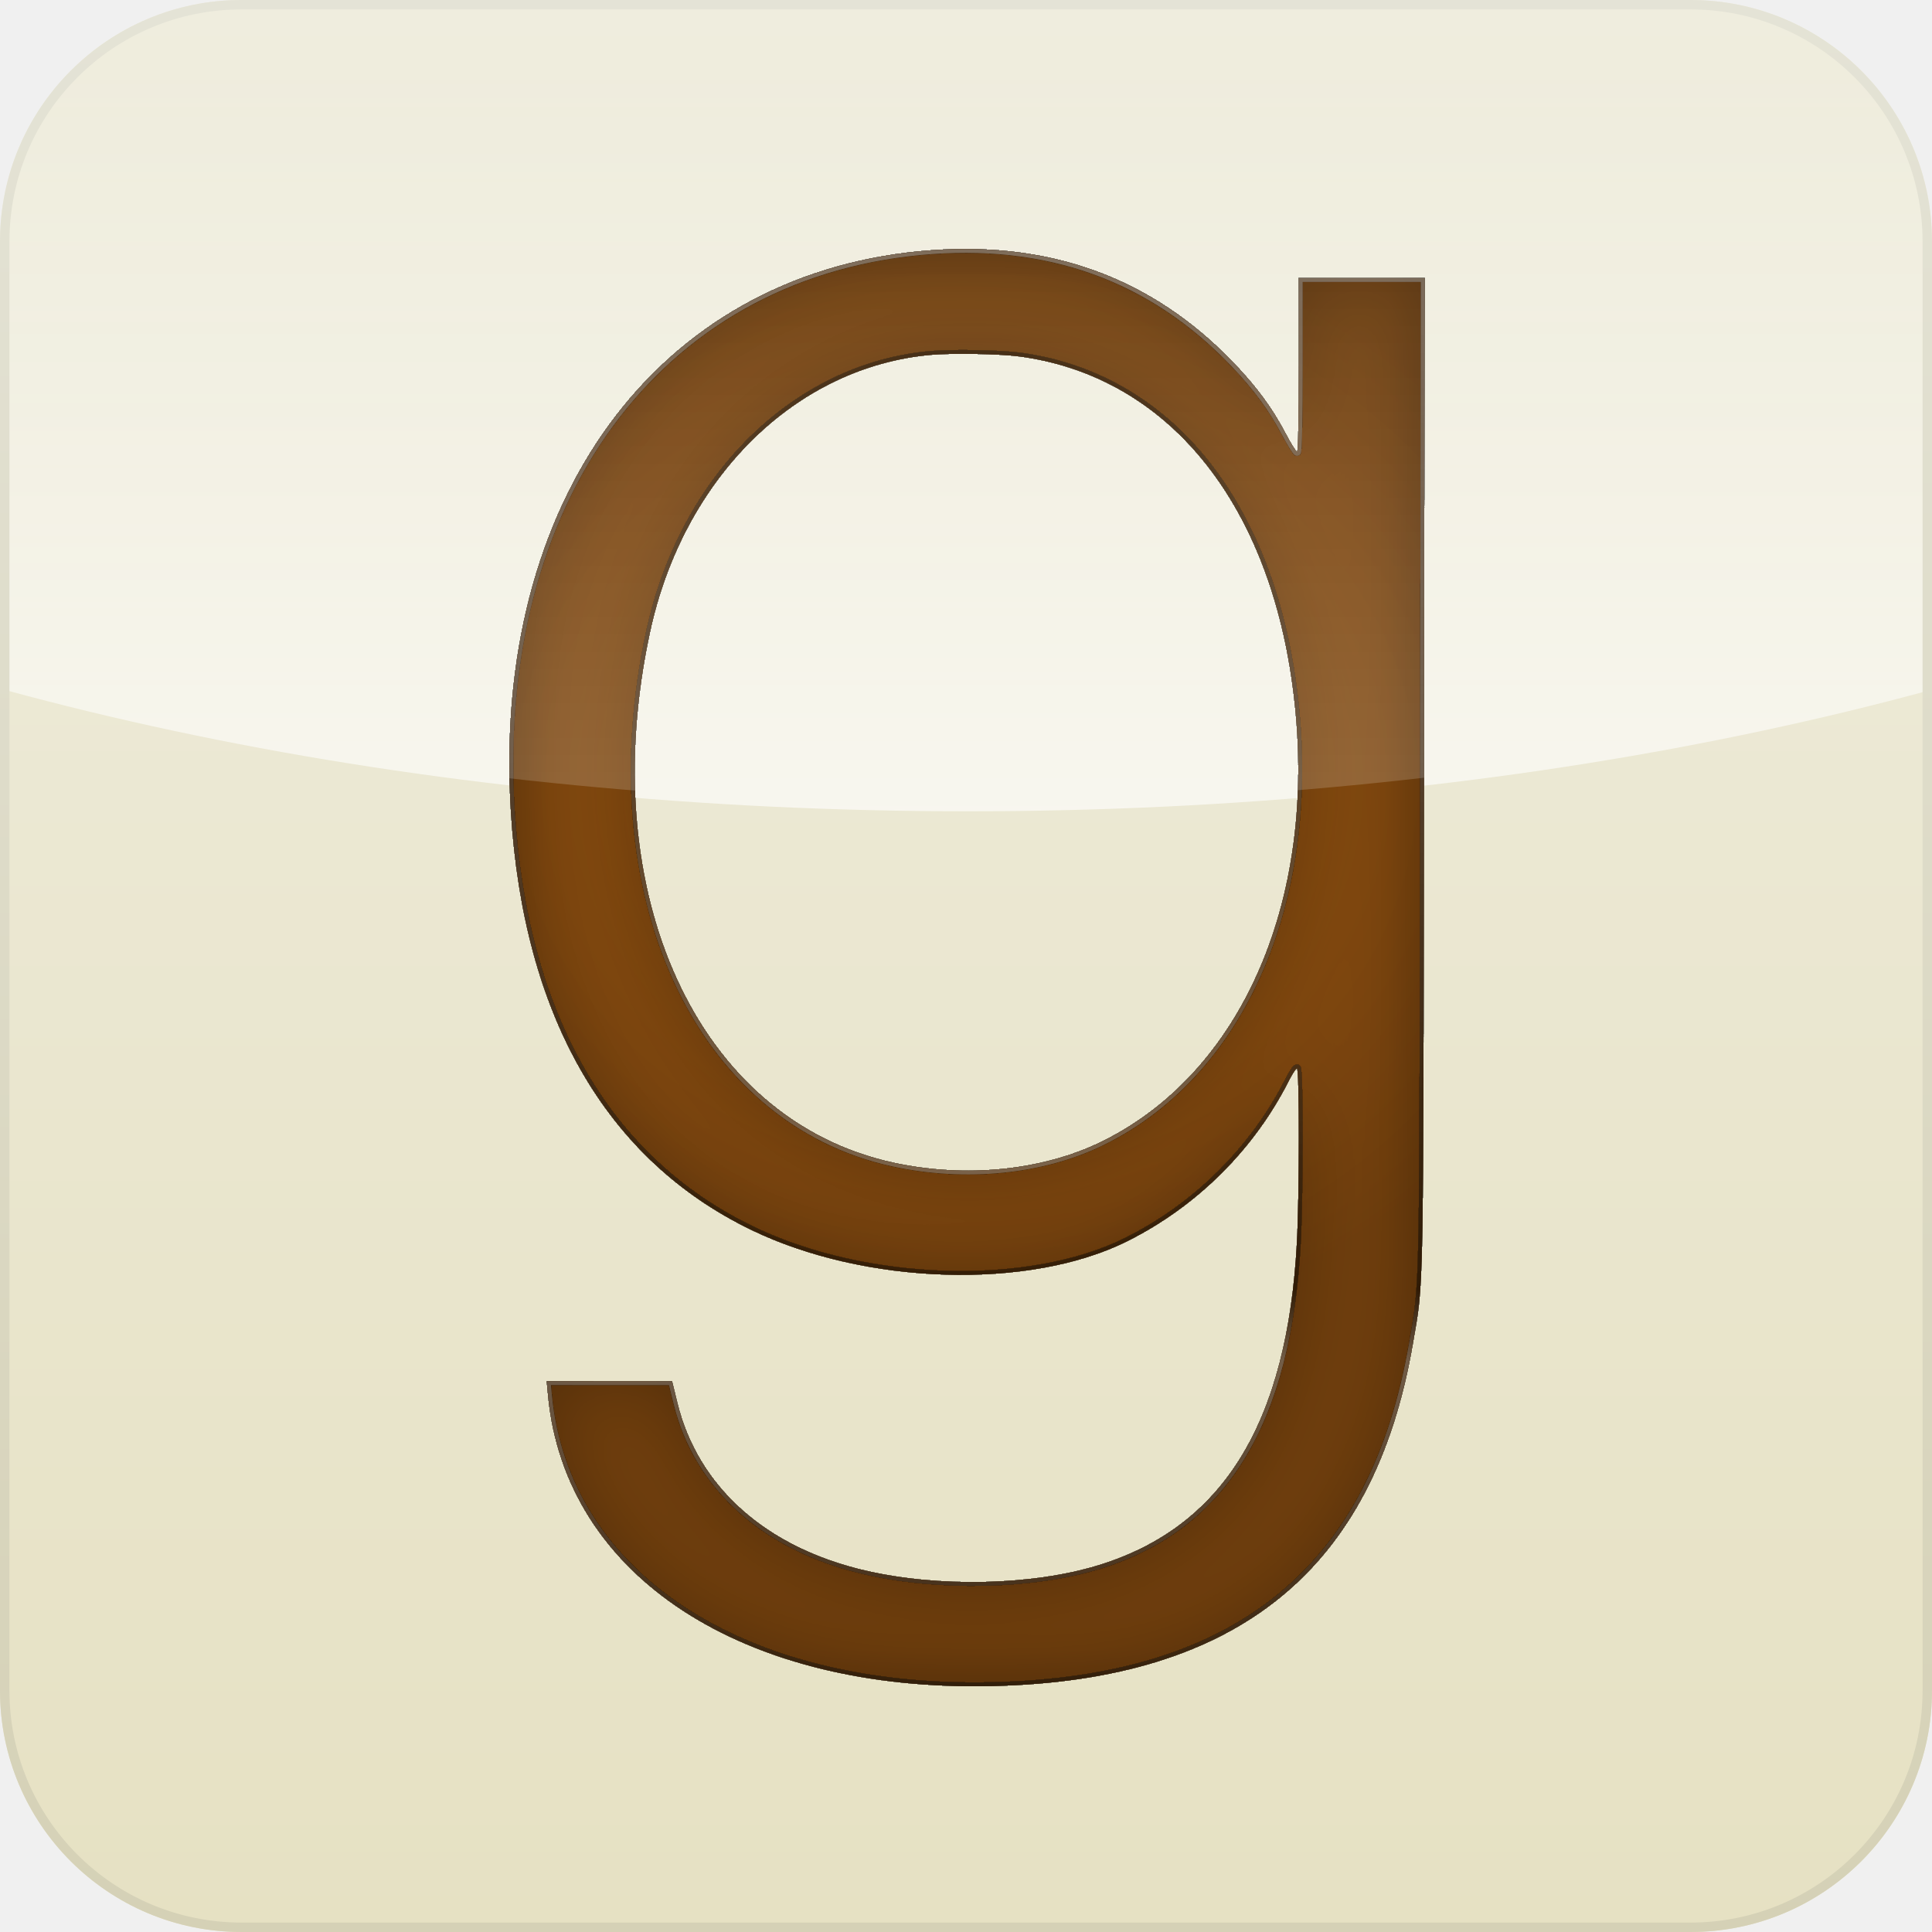
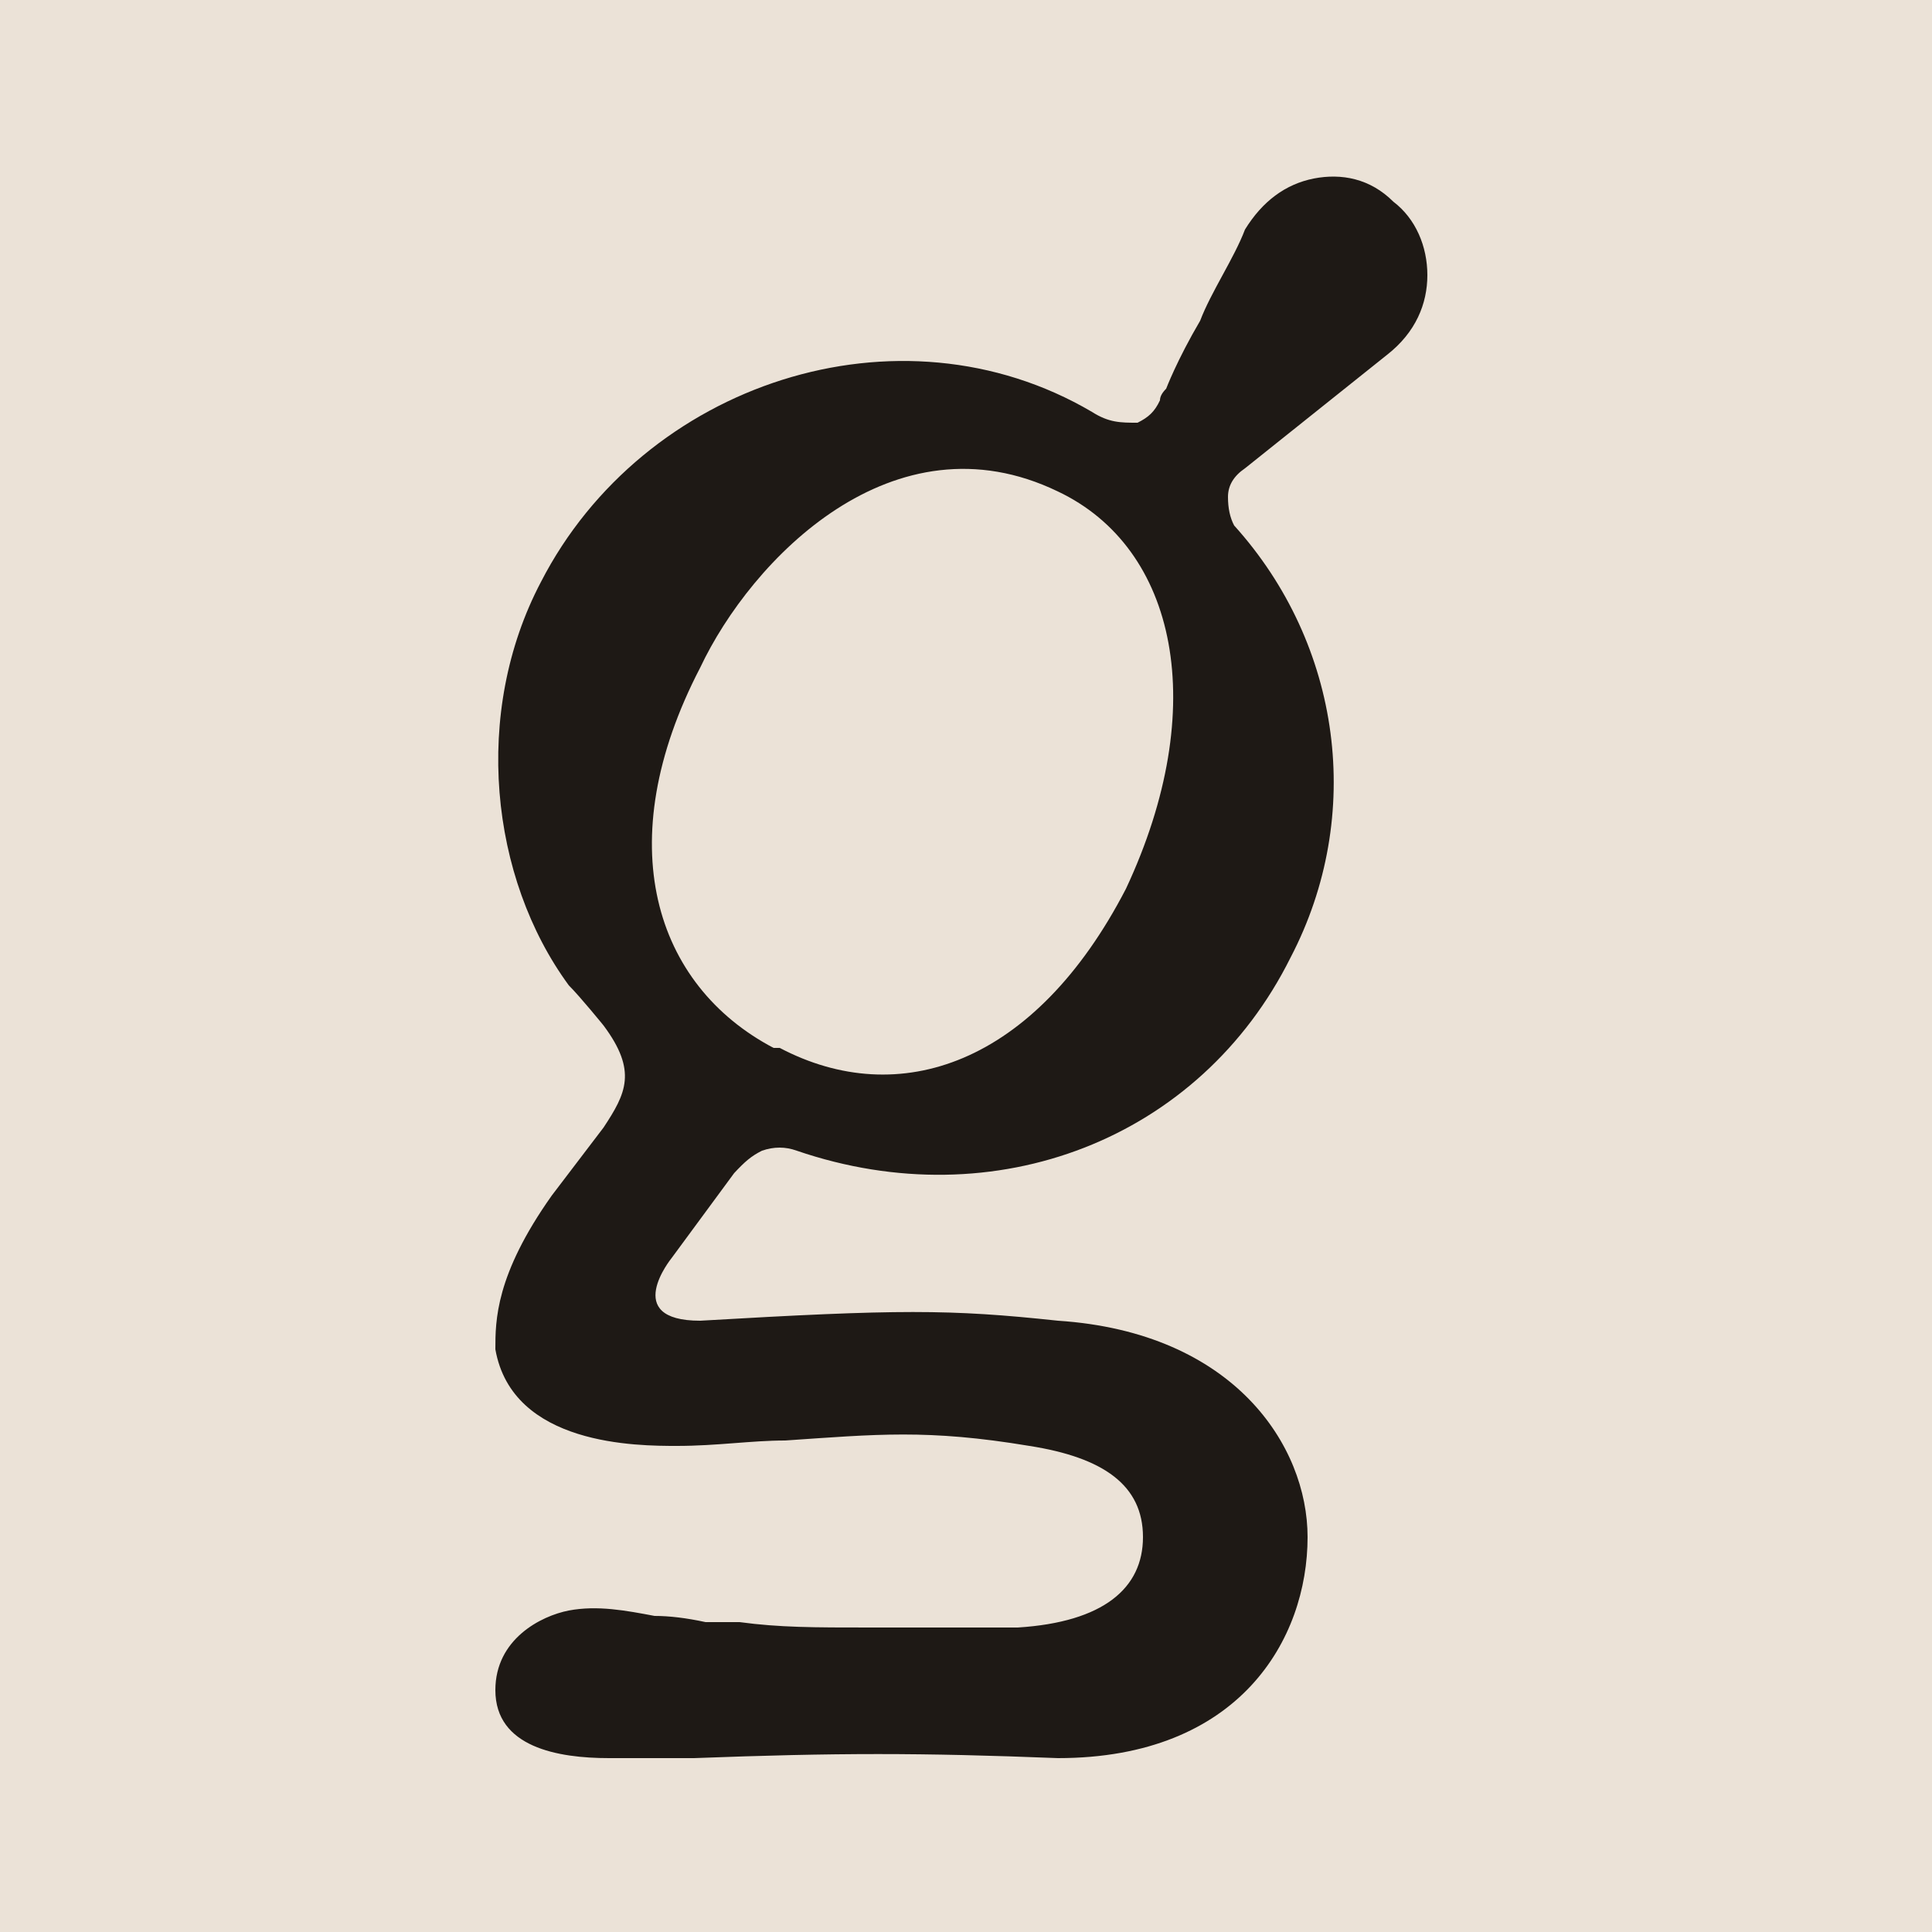
- <svg xmlns="http://www.w3.org/2000/svg" width="512" height="512" viewBox="0 0 512 512" fill="none">
-   <g clip-path="url(#clip0_121_76)">
-     <rect width="512" height="512" rx="64" fill="url(#paint0_linear_121_76)" />
-     <ellipse cx="256.5" cy="-26.5" rx="511.5" ry="241.5" fill="url(#paint1_linear_121_76)" />
-     <g filter="url(#filter0_i_121_76)">
-       <path fill-rule="evenodd" clip-rule="evenodd" d="M243.868 66.58C173.928 73.216 130.327 132.885 135.4 215.019C138.745 269.182 160.585 307.231 199.035 325.88C229.324 340.571 272.755 341.896 298.714 328.923C317.174 319.697 332.368 304.594 341.612 286.282C342.491 284.54 343.438 283.115 343.715 283.115C344.381 283.115 344.377 316.579 343.71 329.195C341.173 377.191 324.125 404.823 290.828 414.909C273.357 420.202 248.672 420.728 229.276 416.221C202.945 410.103 184.981 394.084 179.494 371.829L178.076 366.078L161.49 366.069L144.905 366.059L145.242 369.688C149.691 417.558 196.678 448.338 262.975 446.811C328.066 445.311 364.136 415.941 374.408 356.075C377.32 339.106 377.158 347.408 377.351 204.907L377.53 73.707H360.875H344.22V96.747C344.22 110.485 344.029 119.787 343.747 119.787C343.487 119.787 342.107 117.57 340.681 114.861C337.173 108.198 333.167 102.736 327.166 96.437C305.151 73.329 277.435 63.395 243.868 66.58ZM270.082 94.44C308.008 99.45 334.825 130.847 342.135 178.795C350.631 234.529 330.731 283.596 291.931 302.58C276.286 310.235 255.916 312.286 236.758 308.135C184.848 296.888 157.292 236.822 172.242 167.505C181.071 126.573 210.796 97.234 246.684 94.03C252.288 93.53 264.861 93.75 270.082 94.44Z" fill="#66390C" />
-       <path fill-rule="evenodd" clip-rule="evenodd" d="M243.868 66.58C173.928 73.216 130.327 132.885 135.4 215.019C138.745 269.182 160.585 307.231 199.035 325.88C229.324 340.571 272.755 341.896 298.714 328.923C317.174 319.697 332.368 304.594 341.612 286.282C342.491 284.54 343.438 283.115 343.715 283.115C344.381 283.115 344.377 316.579 343.71 329.195C341.173 377.191 324.125 404.823 290.828 414.909C273.357 420.202 248.672 420.728 229.276 416.221C202.945 410.103 184.981 394.084 179.494 371.829L178.076 366.078L161.49 366.069L144.905 366.059L145.242 369.688C149.691 417.558 196.678 448.338 262.975 446.811C328.066 445.311 364.136 415.941 374.408 356.075C377.32 339.106 377.158 347.408 377.351 204.907L377.53 73.707H360.875H344.22V96.747C344.22 110.485 344.029 119.787 343.747 119.787C343.487 119.787 342.107 117.57 340.681 114.861C337.173 108.198 333.167 102.736 327.166 96.437C305.151 73.329 277.435 63.395 243.868 66.58ZM270.082 94.44C308.008 99.45 334.825 130.847 342.135 178.795C350.631 234.529 330.731 283.596 291.931 302.58C276.286 310.235 255.916 312.286 236.758 308.135C184.848 296.888 157.292 236.822 172.242 167.505C181.071 126.573 210.796 97.234 246.684 94.03C252.288 93.53 264.861 93.75 270.082 94.44Z" fill="url(#paint2_radial_121_76)" />
-     </g>
-     <g filter="url(#filter1_i_121_76)">
-       <path fill-rule="evenodd" clip-rule="evenodd" d="M343.915 284.319C344.371 290.413 344.301 318.005 343.71 329.195C341.173 377.191 324.125 404.823 290.828 414.909C273.357 420.202 248.672 420.728 229.276 416.221C202.945 410.103 184.981 394.084 179.494 371.829L178.076 366.078L144.905 366.059L145.242 369.688C149.691 417.558 196.678 448.338 262.975 446.811C328.066 445.311 364.136 415.941 374.408 356.075C374.832 353.601 375.192 351.664 375.496 349.718C377.28 338.32 377.186 326.629 377.351 204.907L377.53 73.707H344.22V96.747C344.22 107.432 344.104 115.433 343.921 118.462C343.913 118.582 343.906 118.695 343.898 118.8C343.852 119.447 343.801 119.787 343.747 119.787C343.655 119.787 343.423 119.51 343.098 119.032C343.036 118.939 342.97 118.839 342.901 118.733C342.314 117.829 341.505 116.427 340.681 114.861C337.173 108.198 333.167 102.736 327.166 96.437C305.151 73.329 277.435 63.395 243.868 66.58C173.928 73.216 130.327 132.885 135.4 215.019C138.745 269.182 160.585 307.231 199.035 325.88C229.324 340.571 272.755 341.896 298.714 328.923C317.174 319.697 332.368 304.594 341.612 286.282C342.052 285.411 342.508 284.62 342.889 284.046C342.938 283.972 342.986 283.902 343.032 283.836C343.346 283.386 343.594 283.115 343.715 283.115C343.783 283.115 343.844 283.462 343.897 284.097C343.903 284.168 343.909 284.242 343.915 284.319ZM345.22 74.707V96.747C345.22 103.62 345.172 109.387 345.089 113.44C345.047 115.464 344.997 117.069 344.939 118.172C344.91 118.72 344.878 119.162 344.842 119.475C344.825 119.625 344.803 119.779 344.772 119.909C344.759 119.966 344.731 120.076 344.676 120.192C344.649 120.247 344.59 120.361 344.481 120.474C344.371 120.589 344.123 120.787 343.747 120.787C343.418 120.787 343.187 120.632 343.122 120.588C343.024 120.521 342.944 120.446 342.89 120.391C342.777 120.278 342.665 120.139 342.56 120C342.346 119.715 342.087 119.325 341.803 118.869C341.231 117.95 340.517 116.697 339.796 115.327C336.337 108.757 332.389 103.369 326.442 97.127C304.652 74.255 277.244 64.417 243.962 67.575C209.272 70.867 181.149 87.299 162.312 113.078C143.466 138.869 133.873 174.077 136.398 214.958C139.727 268.873 161.437 306.533 199.471 324.98C214.468 332.254 232.756 336.233 250.528 336.776C268.309 337.318 285.48 334.419 298.267 328.028C316.536 318.898 331.573 303.95 340.72 285.831C341.173 284.934 341.648 284.107 342.056 283.492C342.258 283.189 342.458 282.914 342.642 282.705C342.732 282.602 342.842 282.489 342.965 282.392C343.04 282.334 343.319 282.115 343.715 282.115C344.283 282.115 344.553 282.544 344.594 282.61C344.673 282.736 344.713 282.858 344.732 282.919C344.774 283.057 344.801 283.212 344.821 283.349C344.864 283.638 344.9 284.036 344.931 284.512C344.995 285.473 345.047 286.846 345.088 288.516C345.172 291.862 345.213 296.449 345.212 301.424C345.211 311.37 345.043 322.912 344.709 329.248C343.435 353.342 338.516 372.432 329.655 386.793C320.778 401.182 307.985 410.757 291.118 415.866C273.464 421.214 248.6 421.738 229.05 417.195C202.432 411.011 184.119 394.763 178.523 372.068L177.292 367.077L146.002 367.06L146.238 369.596C150.615 416.697 196.891 447.333 262.952 445.811C295.359 445.065 320.407 437.383 338.617 422.555C356.818 407.735 368.315 385.672 373.422 355.906C373.844 353.449 374.201 351.529 374.503 349.6C376.277 338.295 376.186 326.697 376.351 204.906L376.529 74.707H345.22Z" fill="url(#paint3_linear_121_76)" />
-     </g>
-     <g filter="url(#filter2_i_121_76)">
-       <path fill-rule="evenodd" clip-rule="evenodd" d="M246.595 93.034C252.267 92.528 264.914 92.749 270.213 93.448C308.717 98.535 335.77 130.41 343.123 178.644C351.66 234.641 331.697 284.236 292.37 303.478C276.498 311.244 255.895 313.304 236.546 309.112C183.854 297.696 156.258 236.871 171.264 167.294C180.165 126.027 210.183 96.285 246.595 93.034ZM342.134 178.795C334.825 130.847 308.007 99.45 270.082 94.44C264.861 93.75 252.288 93.53 246.684 94.03C210.796 97.234 181.07 126.573 172.242 167.505C157.292 236.822 184.847 296.888 236.758 308.135C255.916 312.286 276.286 310.235 291.931 302.58C330.731 283.596 350.631 234.529 342.134 178.795Z" fill="url(#paint4_linear_121_76)" />
-     </g>
-     <mask id="mask0_121_76" style="mask-type:alpha" maskUnits="userSpaceOnUse" x="135" y="66" width="243" height="381">
-       <path fill-rule="evenodd" clip-rule="evenodd" d="M243.868 66.58C173.928 73.216 130.327 132.885 135.4 215.019C138.745 269.182 160.585 307.231 199.035 325.88C229.324 340.571 272.755 341.896 298.714 328.923C317.174 319.697 332.368 304.594 341.612 286.282C342.491 284.54 343.438 283.115 343.715 283.115C344.381 283.115 344.377 316.579 343.71 329.195C341.173 377.191 324.125 404.823 290.828 414.909C273.357 420.202 248.672 420.728 229.276 416.221C202.945 410.103 184.981 394.084 179.494 371.829L178.076 366.078L161.49 366.069L144.905 366.059L145.242 369.688C149.691 417.558 196.678 448.338 262.975 446.811C328.066 445.311 364.136 415.941 374.408 356.075C377.32 339.106 377.158 347.408 377.351 204.907L377.53 73.707H360.875H344.22V96.747C344.22 110.485 344.029 119.787 343.747 119.787C343.487 119.787 342.107 117.57 340.681 114.861C337.173 108.198 333.167 102.736 327.166 96.437C305.151 73.329 277.435 63.395 243.868 66.58ZM270.082 94.44C308.008 99.45 334.825 130.847 342.135 178.795C350.631 234.529 330.731 283.596 291.931 302.58C276.286 310.235 255.916 312.286 236.758 308.135C184.848 296.888 157.292 236.822 172.242 167.505C181.071 126.573 210.796 97.234 246.684 94.03C252.288 93.53 264.861 93.75 270.082 94.44Z" fill="#66390C" />
-       <path fill-rule="evenodd" clip-rule="evenodd" d="M243.868 66.58C173.928 73.216 130.327 132.885 135.4 215.019C138.745 269.182 160.585 307.231 199.035 325.88C229.324 340.571 272.755 341.896 298.714 328.923C317.174 319.697 332.368 304.594 341.612 286.282C342.491 284.54 343.438 283.115 343.715 283.115C344.381 283.115 344.377 316.579 343.71 329.195C341.173 377.191 324.125 404.823 290.828 414.909C273.357 420.202 248.672 420.728 229.276 416.221C202.945 410.103 184.981 394.084 179.494 371.829L178.076 366.078L161.49 366.069L144.905 366.059L145.242 369.688C149.691 417.558 196.678 448.338 262.975 446.811C328.066 445.311 364.136 415.941 374.408 356.075C377.32 339.106 377.158 347.408 377.351 204.907L377.53 73.707H360.875H344.22V96.747C344.22 110.485 344.029 119.787 343.747 119.787C343.487 119.787 342.107 117.57 340.681 114.861C337.173 108.198 333.167 102.736 327.166 96.437C305.151 73.329 277.435 63.395 243.868 66.58ZM270.082 94.44C308.008 99.45 334.825 130.847 342.135 178.795C350.631 234.529 330.731 283.596 291.931 302.58C276.286 310.235 255.916 312.286 236.758 308.135C184.848 296.888 157.292 236.822 172.242 167.505C181.071 126.573 210.796 97.234 246.684 94.03C252.288 93.53 264.861 93.75 270.082 94.44Z" fill="url(#paint5_radial_121_76)" />
-     </mask>
-     <g mask="url(#mask0_121_76)">
-       <ellipse cx="255.5" cy="-28.5" rx="511.5" ry="241.5" fill="url(#paint6_linear_121_76)" />
-     </g>
-   </g>
-   <rect x="1.25" y="1.25" width="509.5" height="509.5" rx="62.75" stroke="url(#paint7_linear_121_76)" stroke-width="2.5" />
-   <defs>
-     <filter id="filter0_i_121_76" x="135" y="66" width="242.53" height="380.865" filterUnits="userSpaceOnUse" color-interpolation-filters="sRGB">
-       <feFlood flood-opacity="0" result="BackgroundImageFix" />
-       <feBlend mode="normal" in="SourceGraphic" in2="BackgroundImageFix" result="shape" />
-       <feColorMatrix in="SourceAlpha" type="matrix" values="0 0 0 0 0 0 0 0 0 0 0 0 0 0 0 0 0 0 127 0" result="hardAlpha" />
-       <feOffset />
-       <feGaussianBlur stdDeviation="10" />
-       <feComposite in2="hardAlpha" operator="arithmetic" k2="-1" k3="1" />
-       <feColorMatrix type="matrix" values="0 0 0 0 0 0 0 0 0 0 0 0 0 0 0 0 0 0 0.25 0" />
-       <feBlend mode="normal" in2="shape" result="effect1_innerShadow_121_76" />
-     </filter>
-     <filter id="filter1_i_121_76" x="135" y="66" width="242.53" height="380.865" filterUnits="userSpaceOnUse" color-interpolation-filters="sRGB">
-       <feFlood flood-opacity="0" result="BackgroundImageFix" />
-       <feBlend mode="normal" in="SourceGraphic" in2="BackgroundImageFix" result="shape" />
-       <feColorMatrix in="SourceAlpha" type="matrix" values="0 0 0 0 0 0 0 0 0 0 0 0 0 0 0 0 0 0 127 0" result="hardAlpha" />
-       <feOffset />
-       <feGaussianBlur stdDeviation="10" />
-       <feComposite in2="hardAlpha" operator="arithmetic" k2="-1" k3="1" />
-       <feColorMatrix type="matrix" values="0 0 0 0 0 0 0 0 0 0 0 0 0 0 0 0 0 0 0.25 0" />
-       <feBlend mode="normal" in2="shape" result="effect1_innerShadow_121_76" />
-     </filter>
-     <filter id="filter2_i_121_76" x="167.199" y="92.758" width="177.874" height="218.483" filterUnits="userSpaceOnUse" color-interpolation-filters="sRGB">
-       <feFlood flood-opacity="0" result="BackgroundImageFix" />
-       <feBlend mode="normal" in="SourceGraphic" in2="BackgroundImageFix" result="shape" />
-       <feColorMatrix in="SourceAlpha" type="matrix" values="0 0 0 0 0 0 0 0 0 0 0 0 0 0 0 0 0 0 127 0" result="hardAlpha" />
-       <feOffset />
-       <feGaussianBlur stdDeviation="10" />
-       <feComposite in2="hardAlpha" operator="arithmetic" k2="-1" k3="1" />
-       <feColorMatrix type="matrix" values="0 0 0 0 0 0 0 0 0 0 0 0 0 0 0 0 0 0 0.25 0" />
-       <feBlend mode="normal" in2="shape" result="effect1_innerShadow_121_76" />
-     </filter>
-     <linearGradient id="paint0_linear_121_76" x1="256" y1="0" x2="256" y2="512" gradientUnits="userSpaceOnUse">
-       <stop stop-color="#EFEDDE" />
-       <stop offset="1" stop-color="#E6E1C3" />
-     </linearGradient>
-     <linearGradient id="paint1_linear_121_76" x1="256" y1="215" x2="256" y2="18" gradientUnits="userSpaceOnUse">
-       <stop stop-color="white" stop-opacity="0.63" />
-       <stop offset="1" stop-color="white" stop-opacity="0" />
-     </linearGradient>
-     <radialGradient id="paint2_radial_121_76" cx="0" cy="0" r="1" gradientUnits="userSpaceOnUse" gradientTransform="translate(256 207.5) rotate(90) scale(151 174.315)">
-       <stop stop-color="#9A5610" />
-       <stop offset="1" stop-color="#6F3E0D" />
-     </radialGradient>
-     <linearGradient id="paint3_linear_121_76" x1="256.265" y1="66" x2="256.265" y2="446.865" gradientUnits="userSpaceOnUse">
-       <stop stop-color="white" stop-opacity="0.41" />
-       <stop offset="0.724" stop-opacity="0.34" />
-       <stop offset="0.774" stop-color="white" stop-opacity="0.34" />
-       <stop offset="1" stop-color="#111111" stop-opacity="0.345" />
-     </linearGradient>
-     <linearGradient id="paint4_linear_121_76" x1="256.136" y1="92.758" x2="256.136" y2="311.241" gradientUnits="userSpaceOnUse">
-       <stop stop-opacity="0.28" />
-       <stop offset="1" stop-color="white" stop-opacity="0.35" />
-     </linearGradient>
-     <radialGradient id="paint5_radial_121_76" cx="0" cy="0" r="1" gradientUnits="userSpaceOnUse" gradientTransform="translate(256 207.5) rotate(90) scale(151 174.315)">
-       <stop stop-color="#9A5610" />
-       <stop offset="1" stop-color="#6F3E0D" />
-     </radialGradient>
-     <linearGradient id="paint6_linear_121_76" x1="255" y1="213" x2="255" y2="16" gradientUnits="userSpaceOnUse">
-       <stop stop-color="white" stop-opacity="0.17" />
-       <stop offset="1" stop-color="white" stop-opacity="0" />
-     </linearGradient>
-     <linearGradient id="paint7_linear_121_76" x1="256" y1="0" x2="256" y2="512" gradientUnits="userSpaceOnUse">
-       <stop stop-color="#E4E3D6" />
-       <stop offset="1" stop-color="#D5D1B6" />
-     </linearGradient>
-     <clipPath id="clip0_121_76">
-       <rect width="512" height="512" rx="64" fill="white" />
-     </clipPath>
-   </defs>
+ <svg xmlns="http://www.w3.org/2000/svg" version="1.2" viewBox="0 0 250 250" width="250" height="250">
+   <style>.a{fill:#ebe2d7}.b{fill:#1e1915}</style>
+   <path fill-rule="evenodd" class="a" d="m250 0v250h-250v-250z" />
+   <path fill-rule="evenodd" class="b" d="m170 23.1c3.6-0.7 7.3 0 10.3 3 2.9 2.2 4.4 5.8 4.4 9.5 0 3.7-1.5 7.4-5.2 10.3l-18.4 14.7q-2.2 1.5-2.2 3.7 0 2.2 0.8 3.7c13.9 15.4 16.9 37.5 7.3 55.9-11.7 23.5-38.2 33.8-63.9 25q-2.2-0.8-4.5 0c-1.4 0.7-2.2 1.4-3.6 2.9l-8.1 11c0 0-6.6 8.1 3.7 8.1 25.7-1.5 32.3-1.5 46.3 0 22.8 1.5 32.3 16.2 32.3 28 0 13.2-8.8 28.6-32.3 28.6-17.7-0.7-28.7-0.7-47.1 0q-3.7 0-6.6 0-2.9 0-4.4 0c-6.6 0-14.7-1.4-14.7-8.8 0-6.6 5.9-9.6 9.5-10.3 3.7-0.7 7.4 0 11.1 0.7q2.9 0 6.6 0.8 2.2 0 4.4 0c5.2 0.7 9.6 0.7 16.9 0.7q5.2 0 8.8 0c5.9 0 8.1 0 10.3 0 11.1-0.7 16.2-5.1 16.2-11.7 0-6.7-5.1-10.3-14.7-11.8-13.2-2.2-19.8-1.5-31.6-0.7-4.4 0-8.8 0.7-14 0.7-5.1 0-21.3 0-23.5-12.5 0-3.7 0-9.6 7.3-19.9l6.7-8.8c2.9-4.4 4.4-7.3 0-13.2 0 0-3-3.7-4.5-5.2-10.2-13.9-12.5-35.3-3.6-52.2 13.2-25.7 46.3-36.7 71.3-22 2.2 1.4 3.7 1.4 5.9 1.4 1.4-0.7 2.2-1.4 2.9-2.9q0-0.7 0.8-1.5c0 0 1.4-3.7 4.4-8.8 1.4-3.7 4.4-8.1 5.8-11.8q3.4-5.5 8.9-6.6zm-69.1 112.5c15.4 8.1 33 2.2 44.8-20.6 11-23.5 6.6-44.1-8.8-51.4-21.3-10.3-39.7 8.8-46.3 22.8-11.8 22.7-5.9 41.1 9.5 49.2z" />
</svg>
